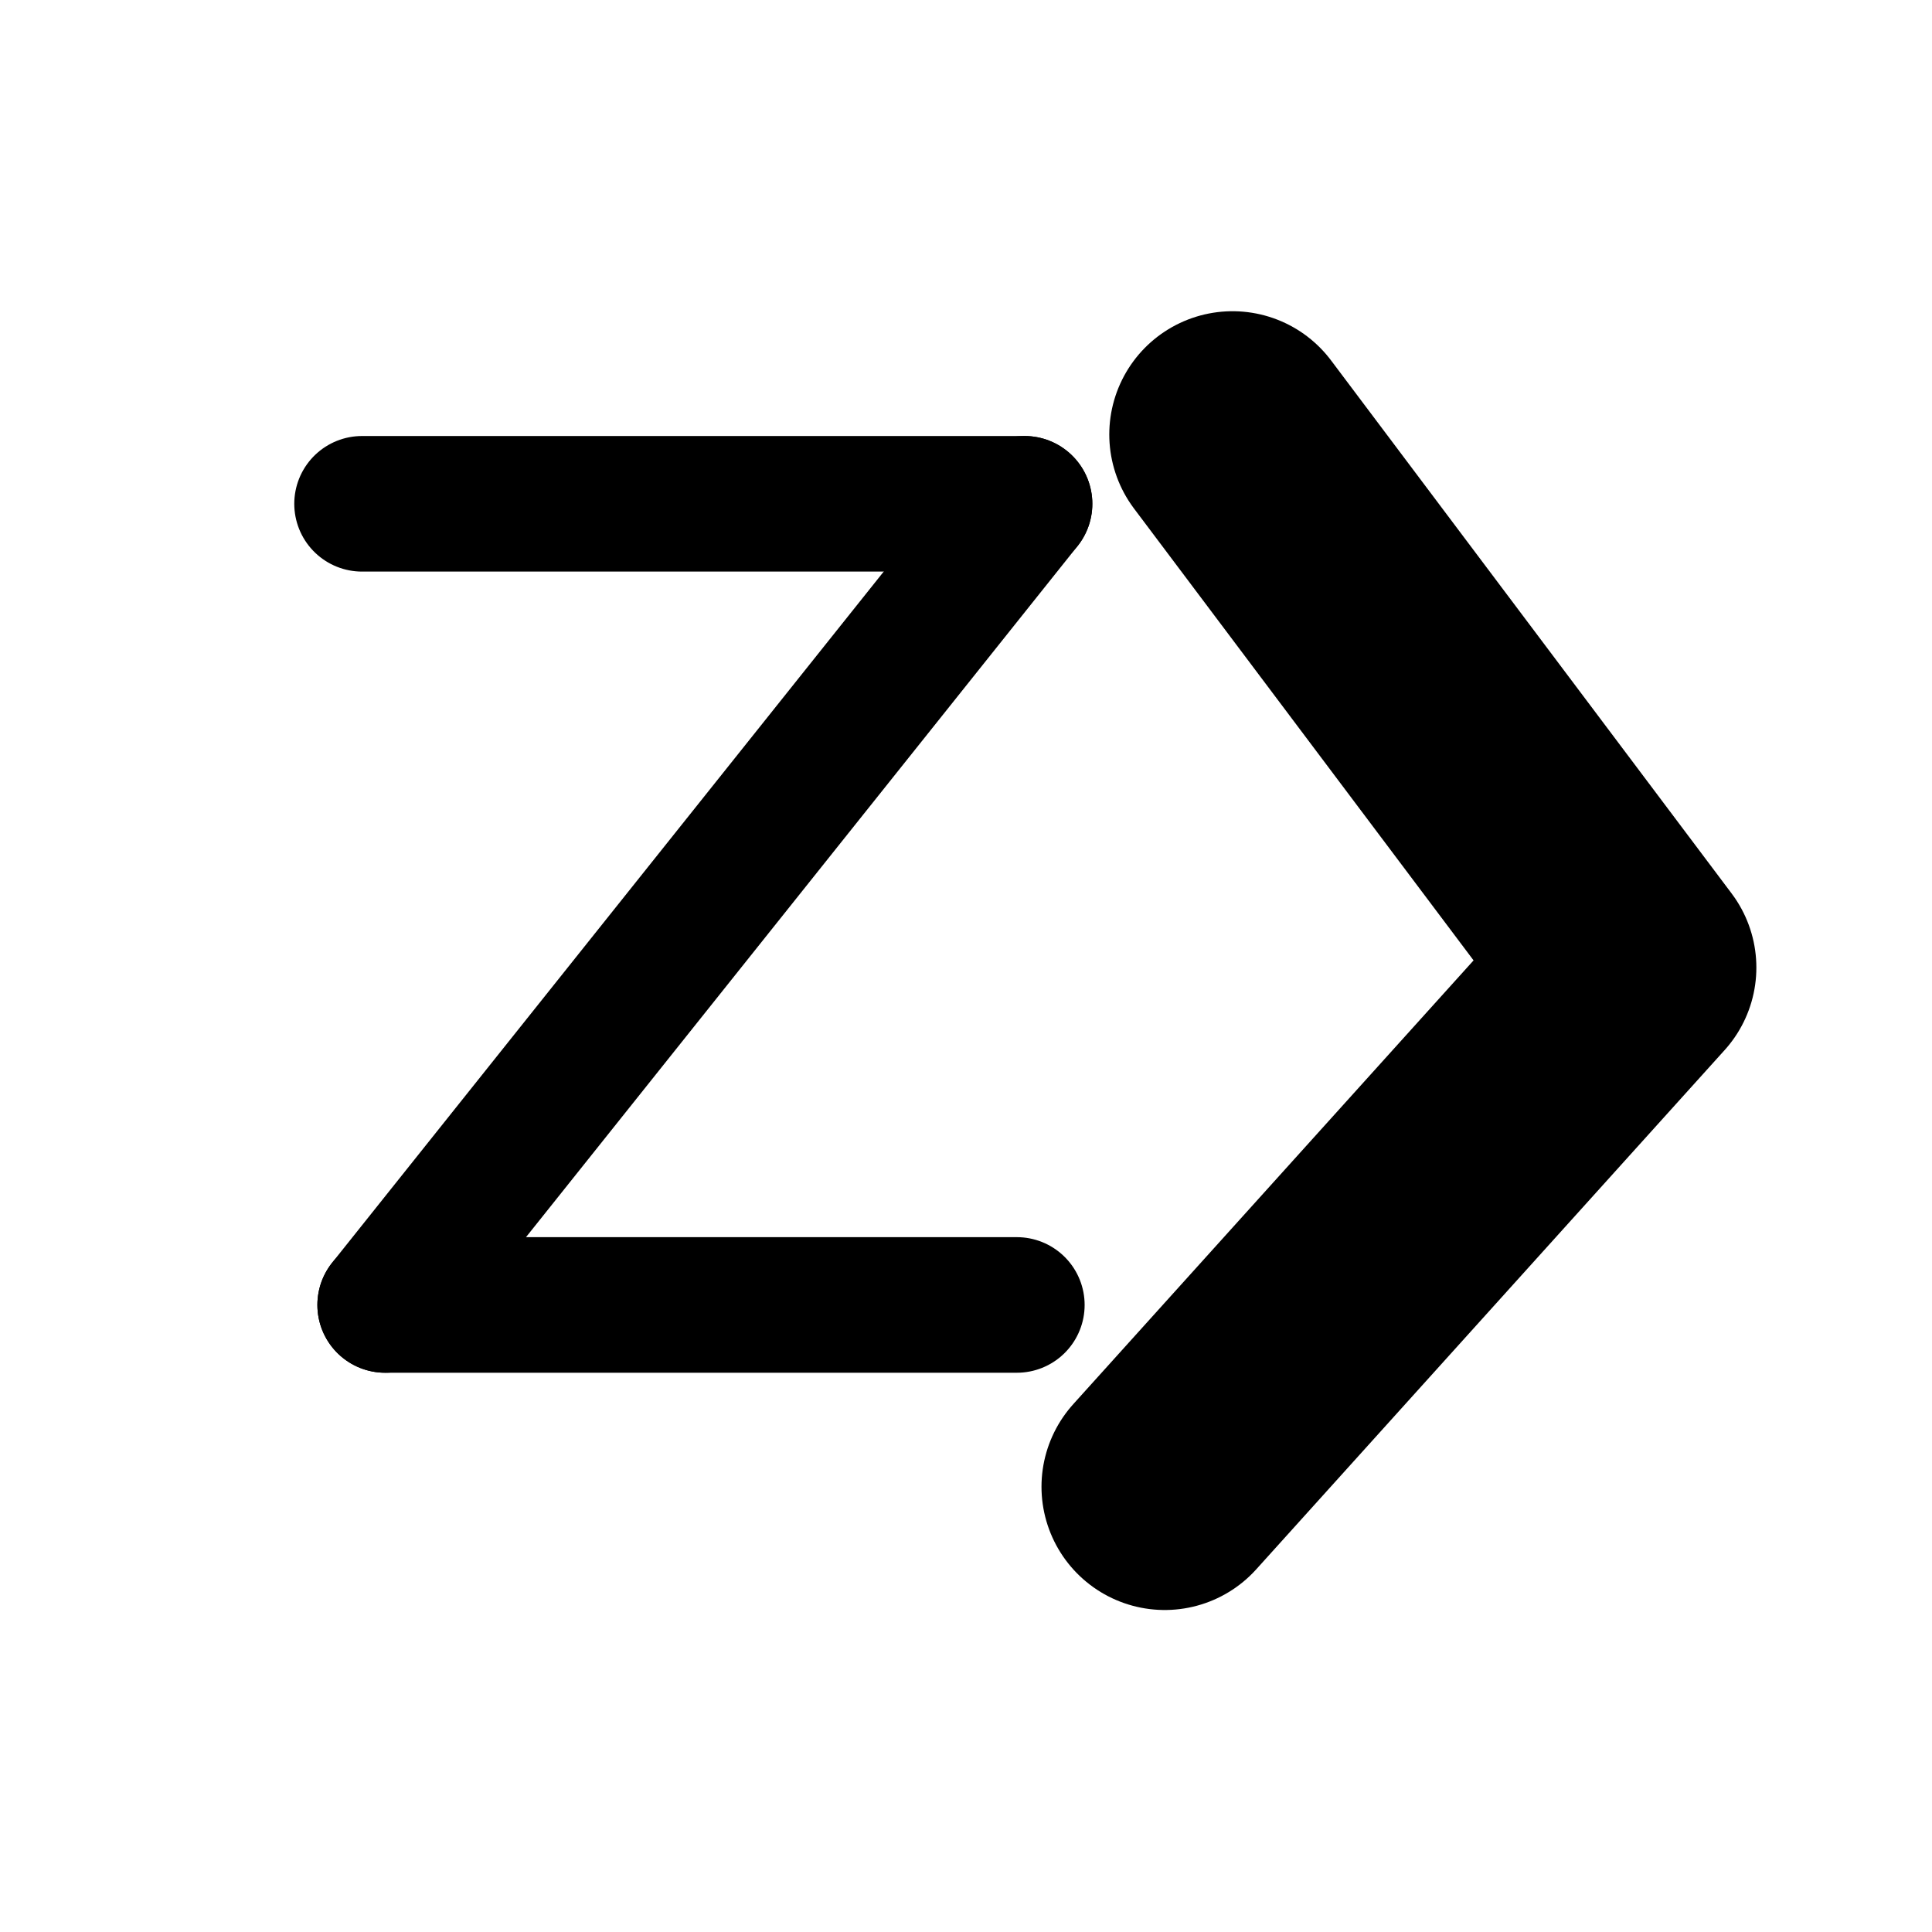
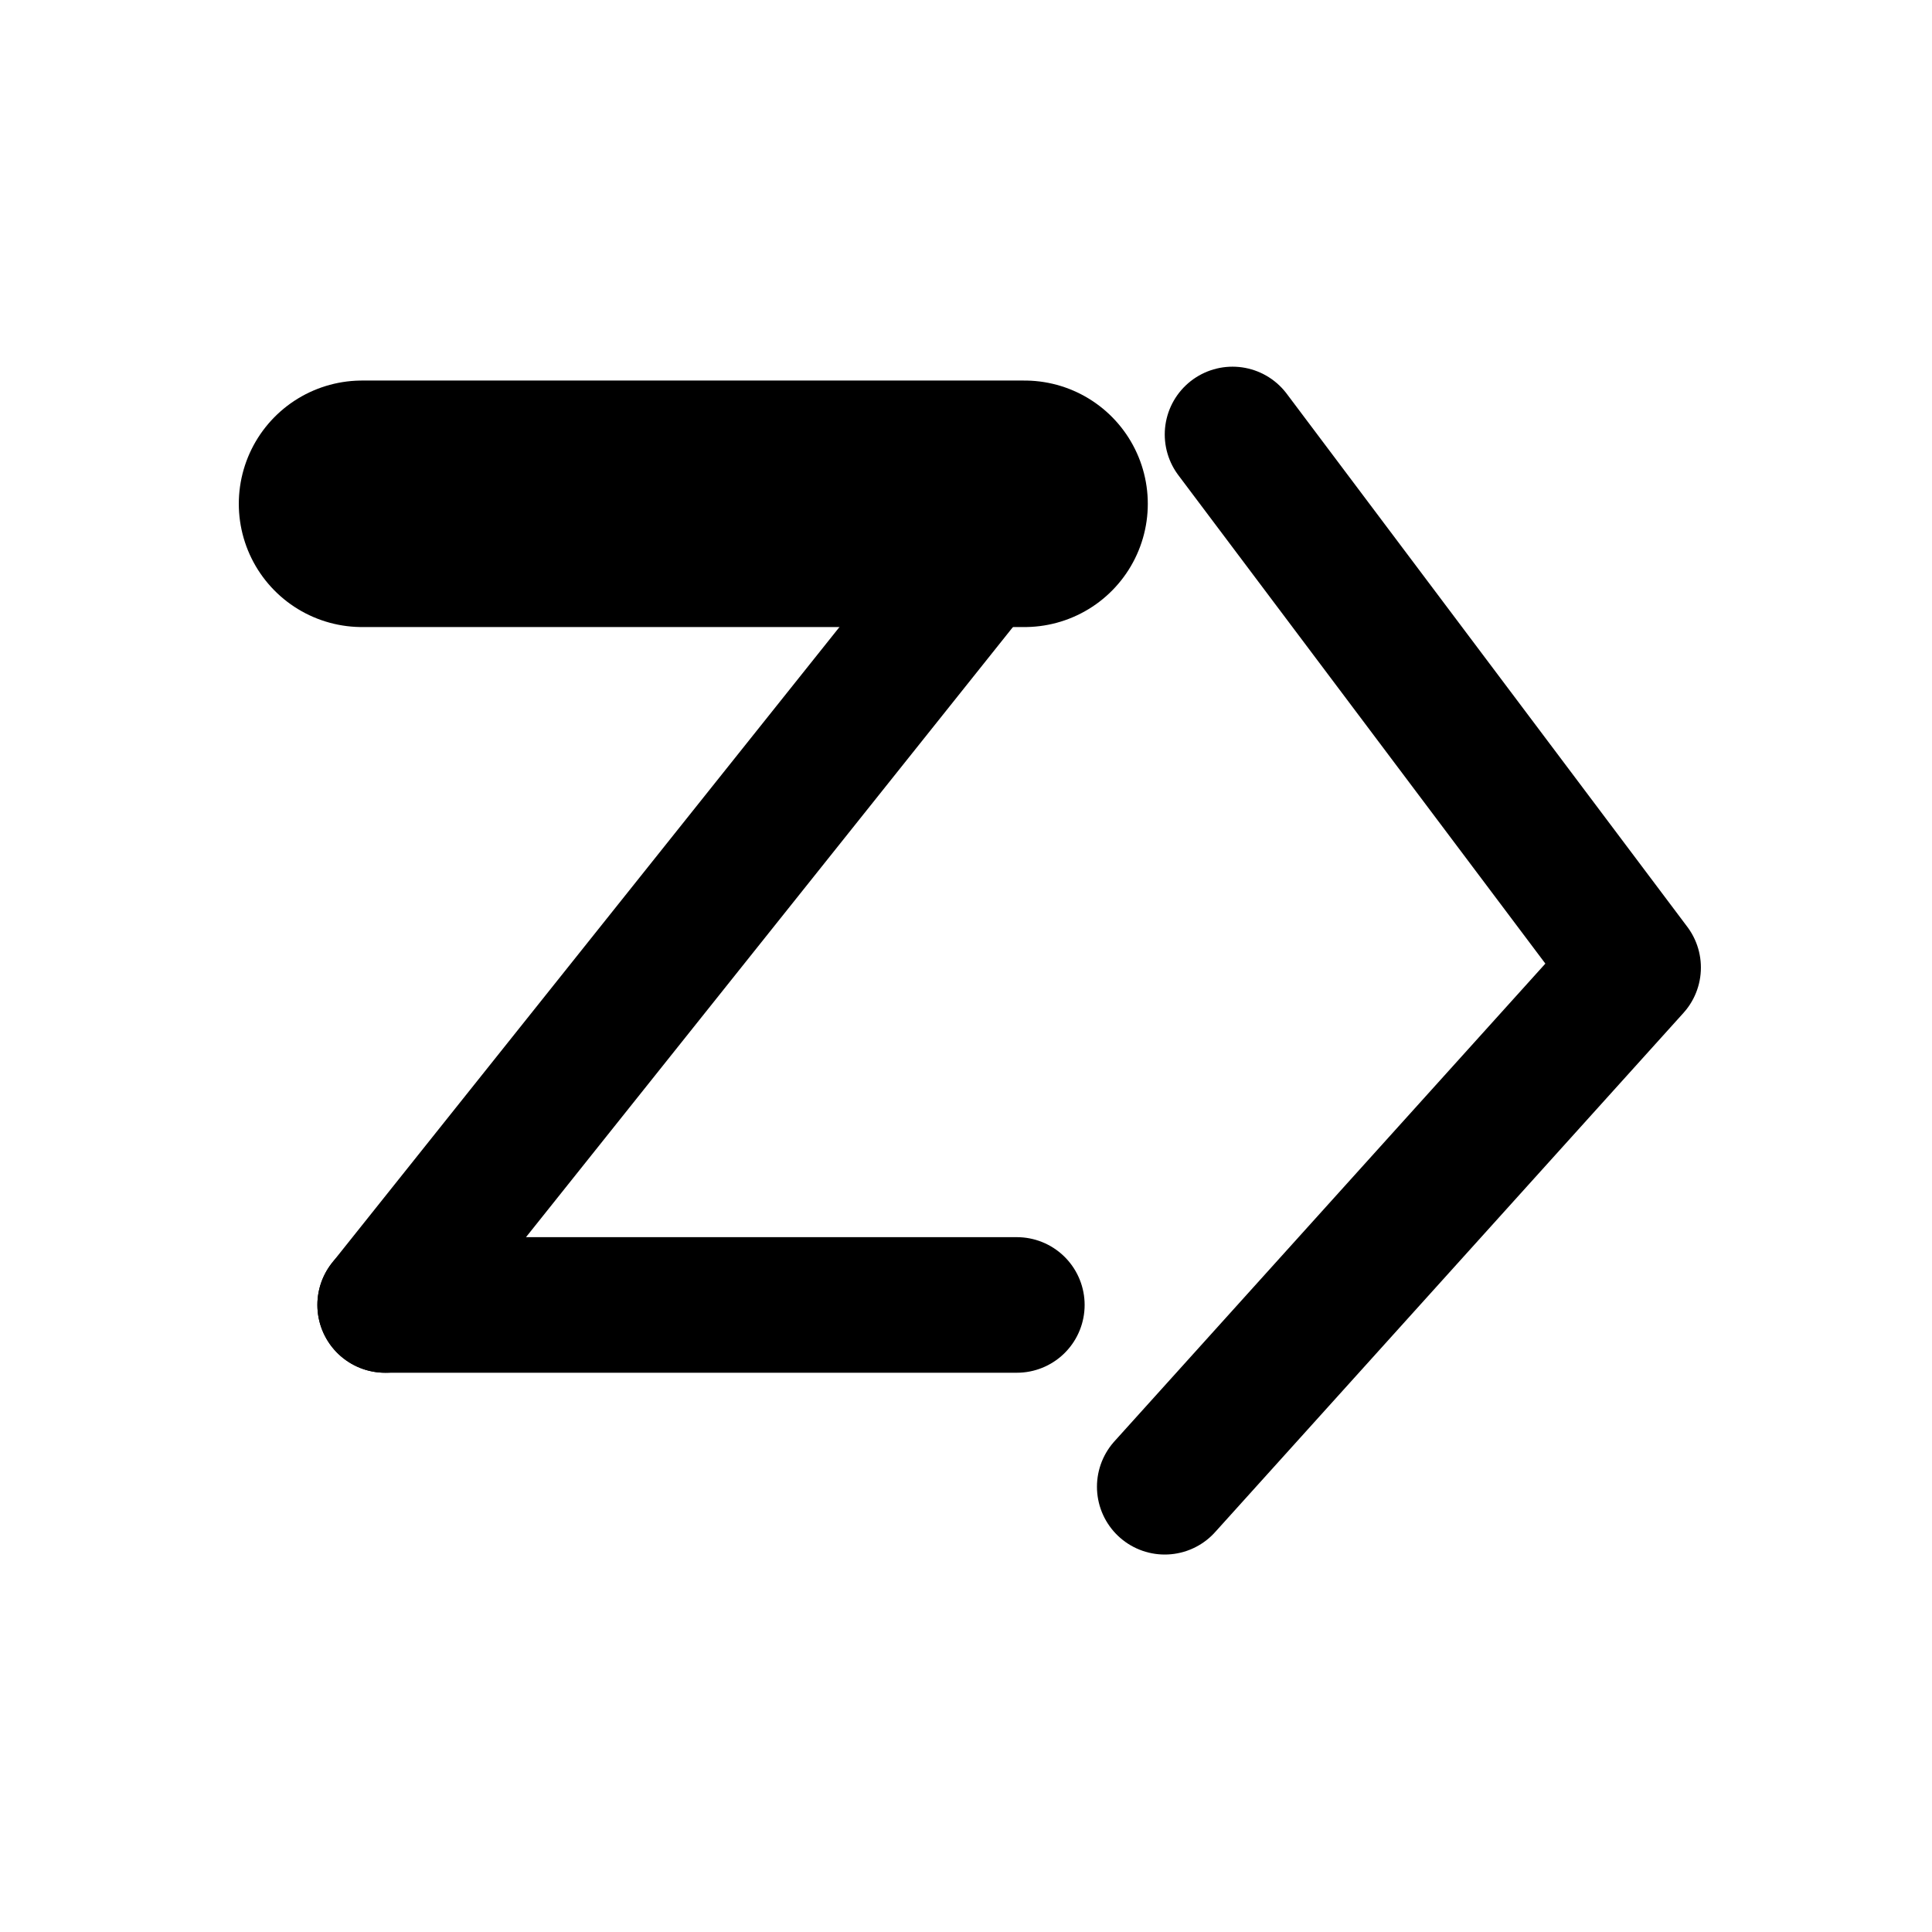
<svg xmlns="http://www.w3.org/2000/svg" viewBox="0 0 1024 1024" width="1024" height="1024">
  <g transform="scale(0.8165869)" fill="none" stroke="black" stroke-linecap="round" stroke-linejoin="round">
-     <path d="M235 327H665" stroke-width="88" />
+     <path d="M235 327H665" stroke-width="160" />
    <path d="M665 327L250 847" stroke-width="88" />
    <path d="M250 847H660" stroke-width="88" />
-     <path d="M800 282L1060 628L756 965" stroke-width="160" />
+     <path d="M800 282L1060 628L756 965" stroke-width="88" />
  </g>
</svg>
